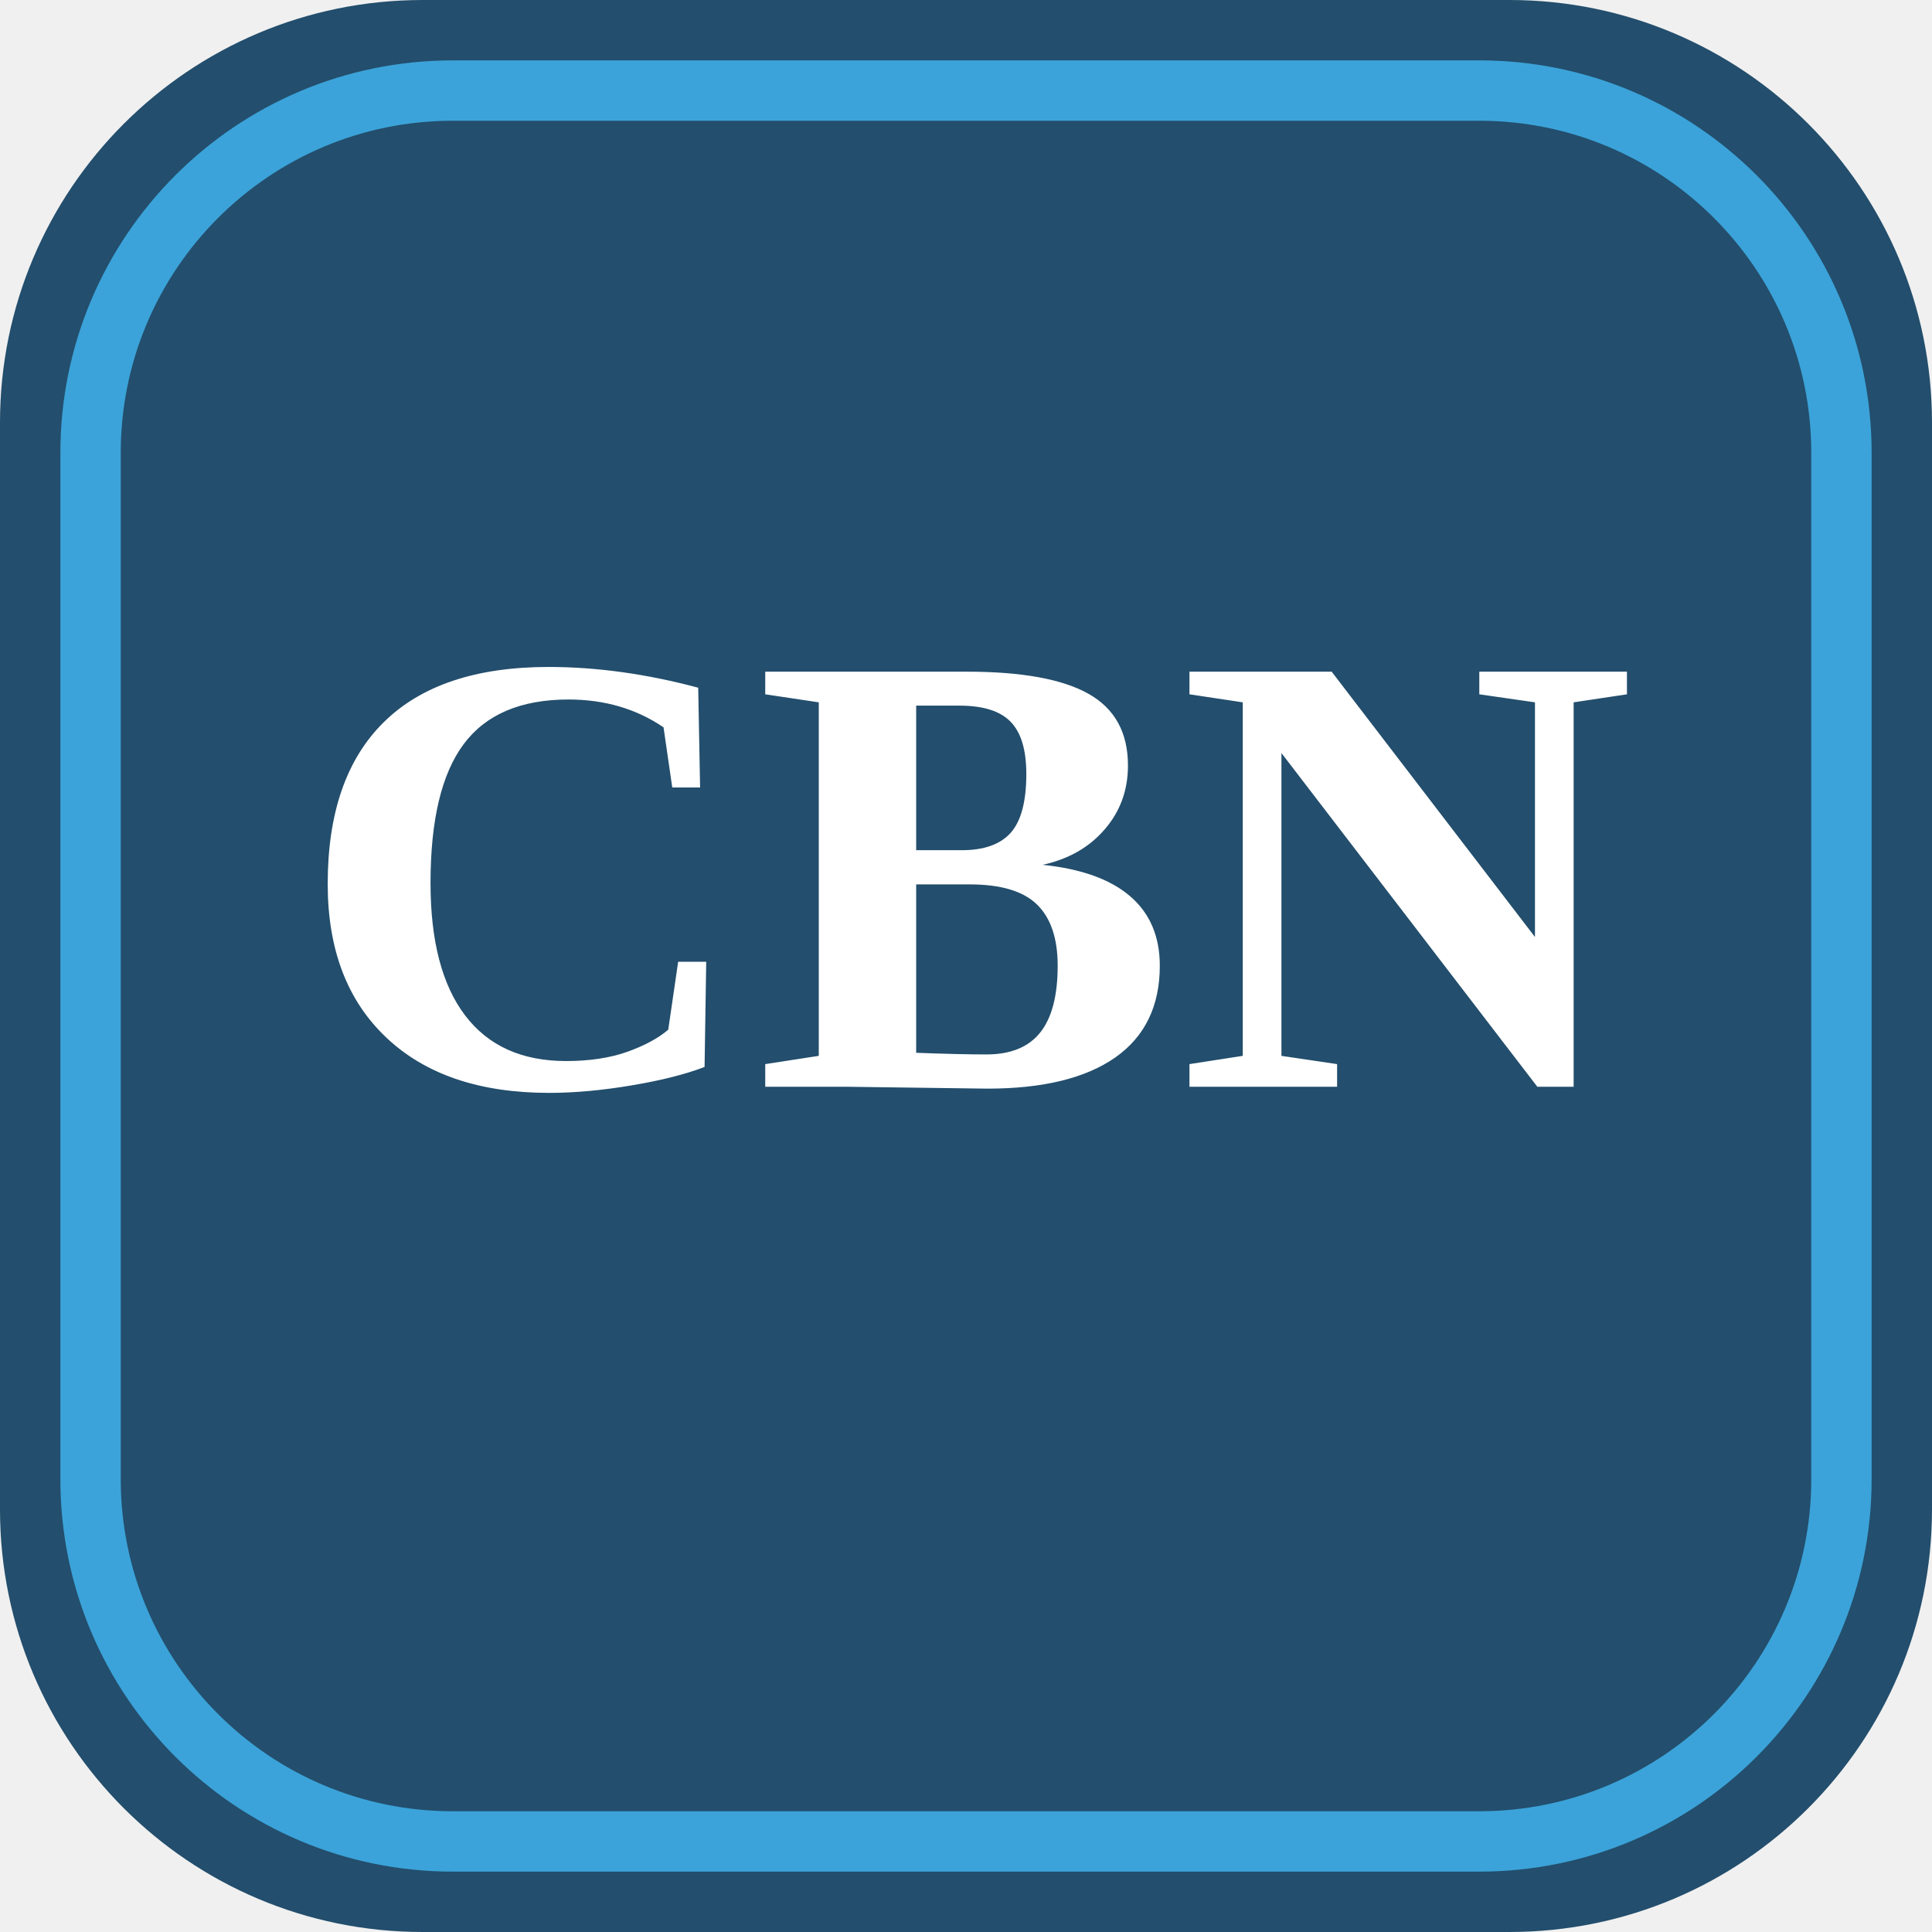
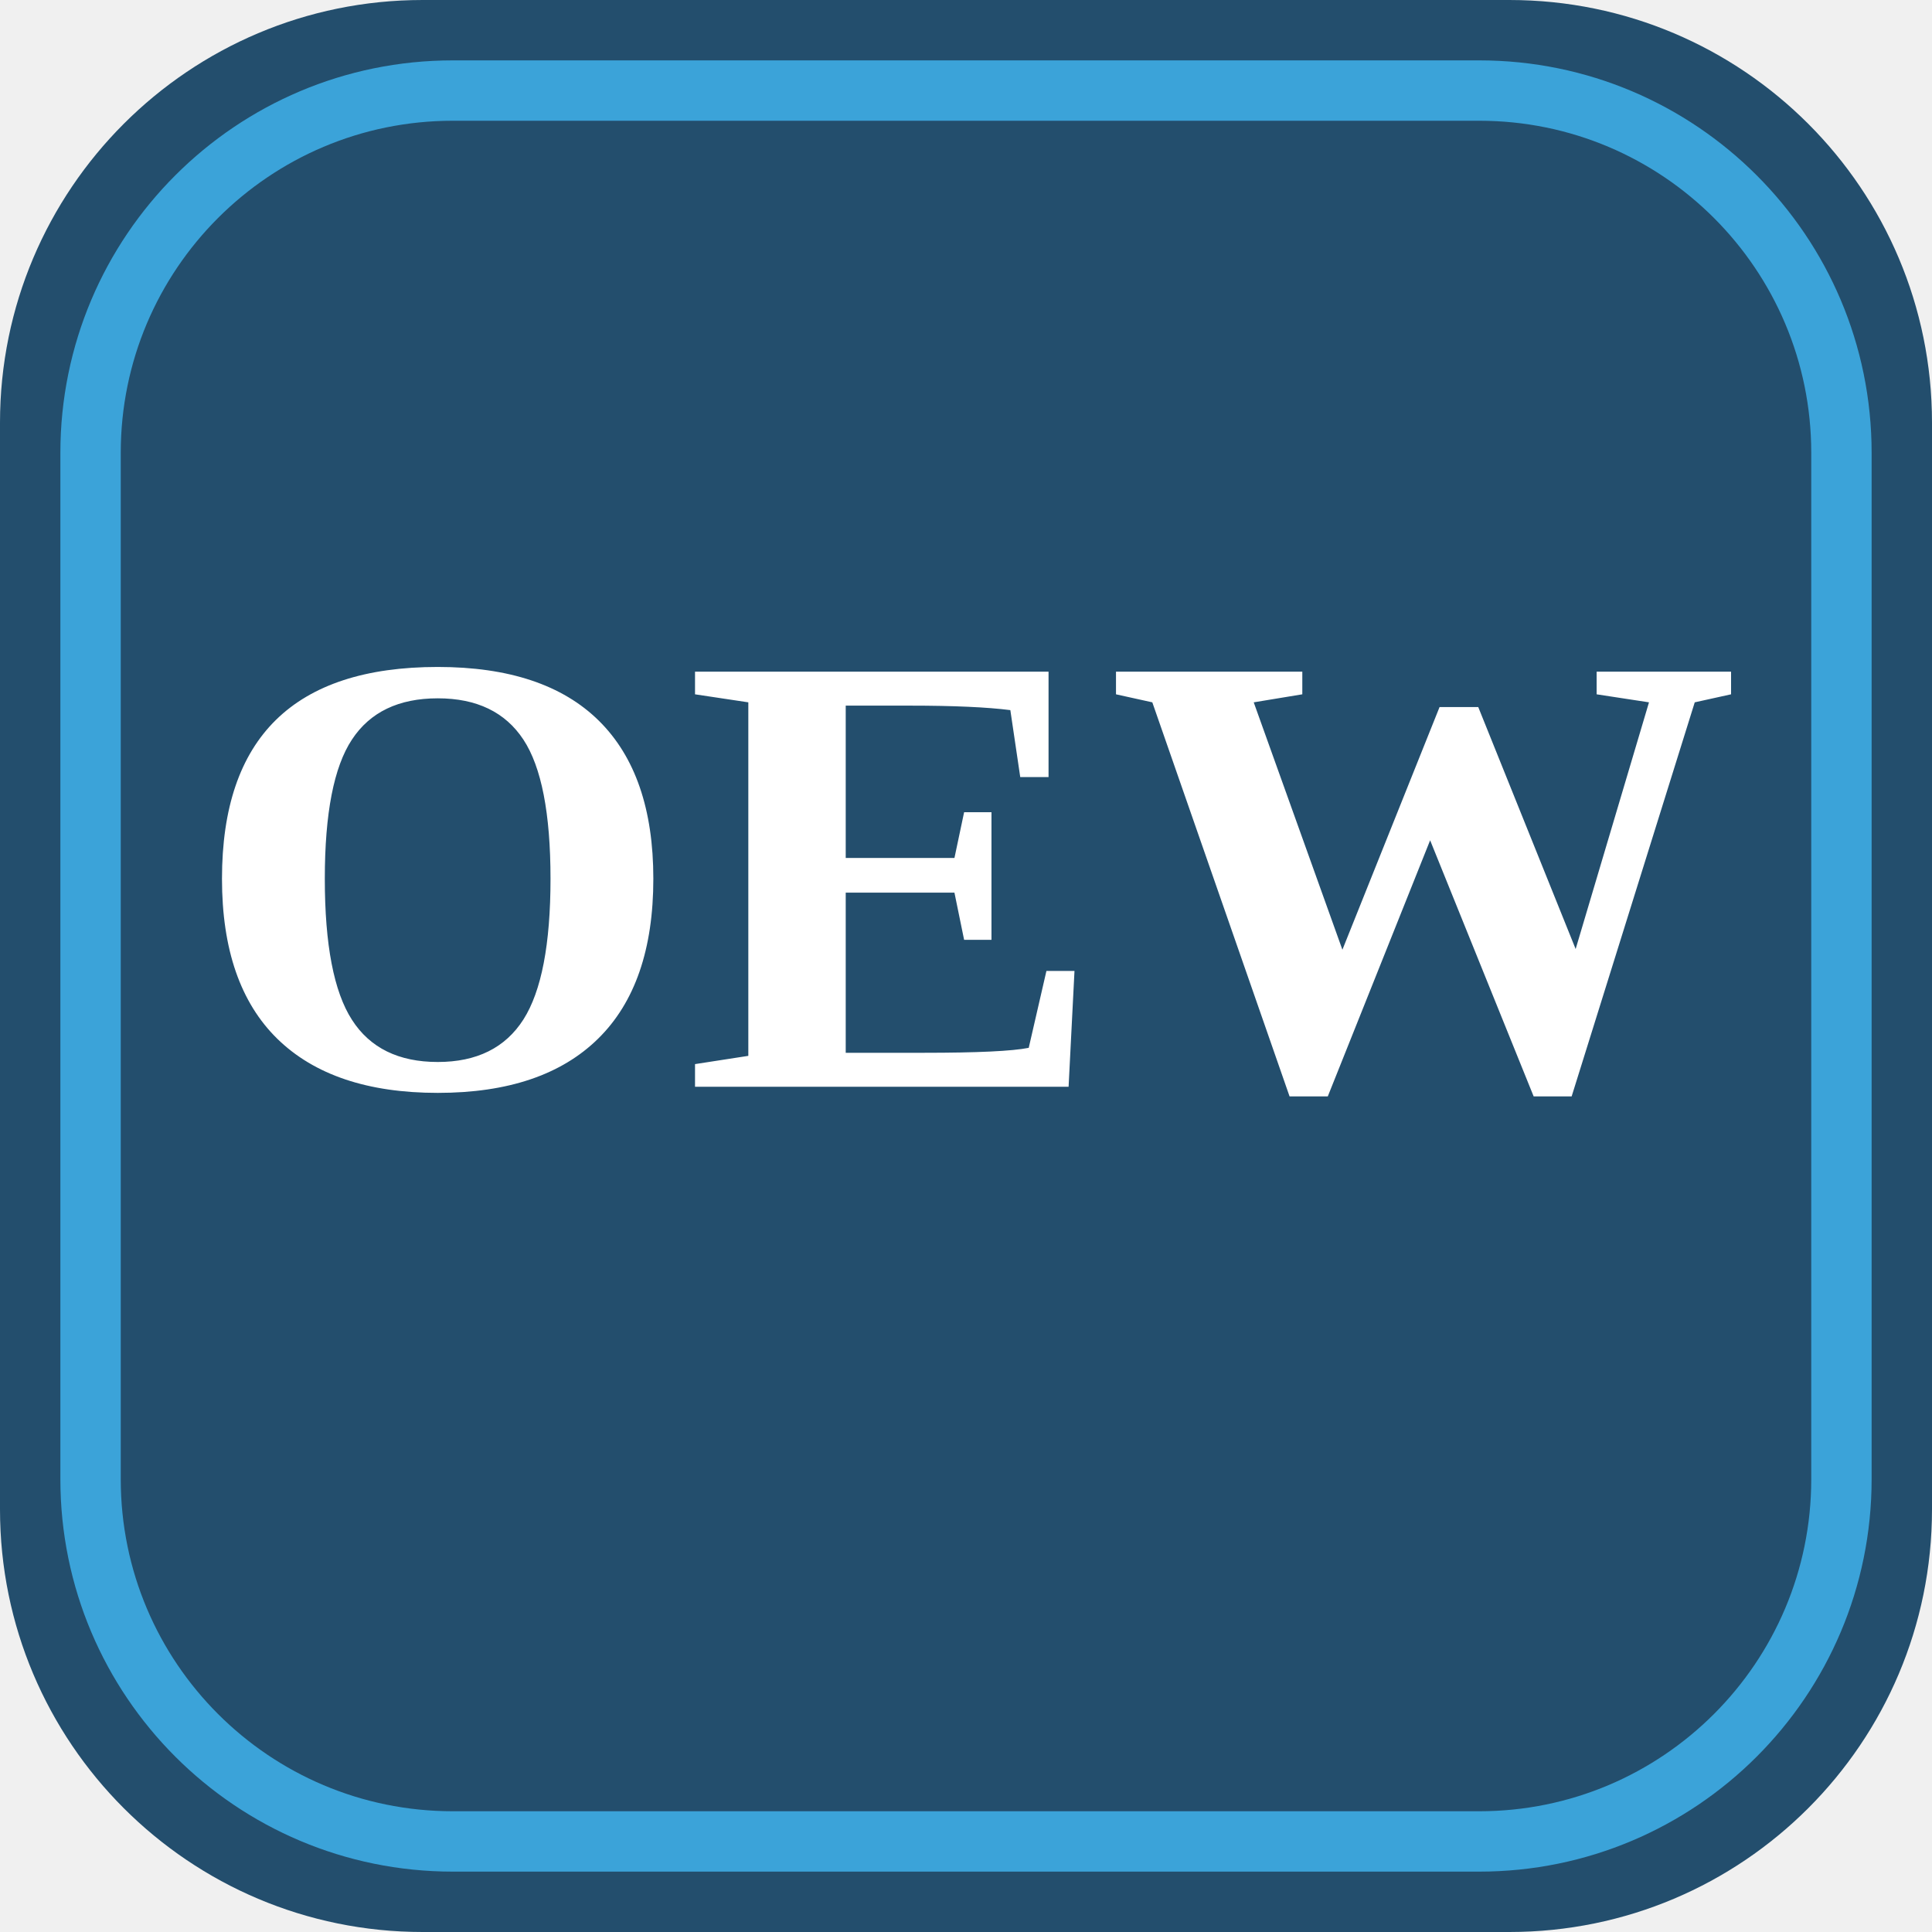
- <svg xmlns="http://www.w3.org/2000/svg" viewBox="0 0 128 128" width="128" height="128" role="img" aria-label="Company Brand Name logo">
+ <svg xmlns="http://www.w3.org/2000/svg" viewBox="0 0 128 128" width="128" height="128" role="img" aria-label="Omaha Egress Window Pros logo">
  <rect width="128" height="128" rx="28" fill="#234E6D" />
  <rect x="6" y="6" width="116" height="116" rx="24" fill="none" stroke="#3BA3D9" stroke-width="4" />
-   <text x="64" y="72" text-anchor="middle" font-family="Georgia, 'Times New Roman', serif" font-size="42" font-weight="700" fill="#FFFFFF">CBN</text>
+   <text x="64" y="72" text-anchor="middle" font-family="Georgia, 'Times New Roman', serif" font-size="42" font-weight="700" fill="#FFFFFF">OEW</text>
</svg>
